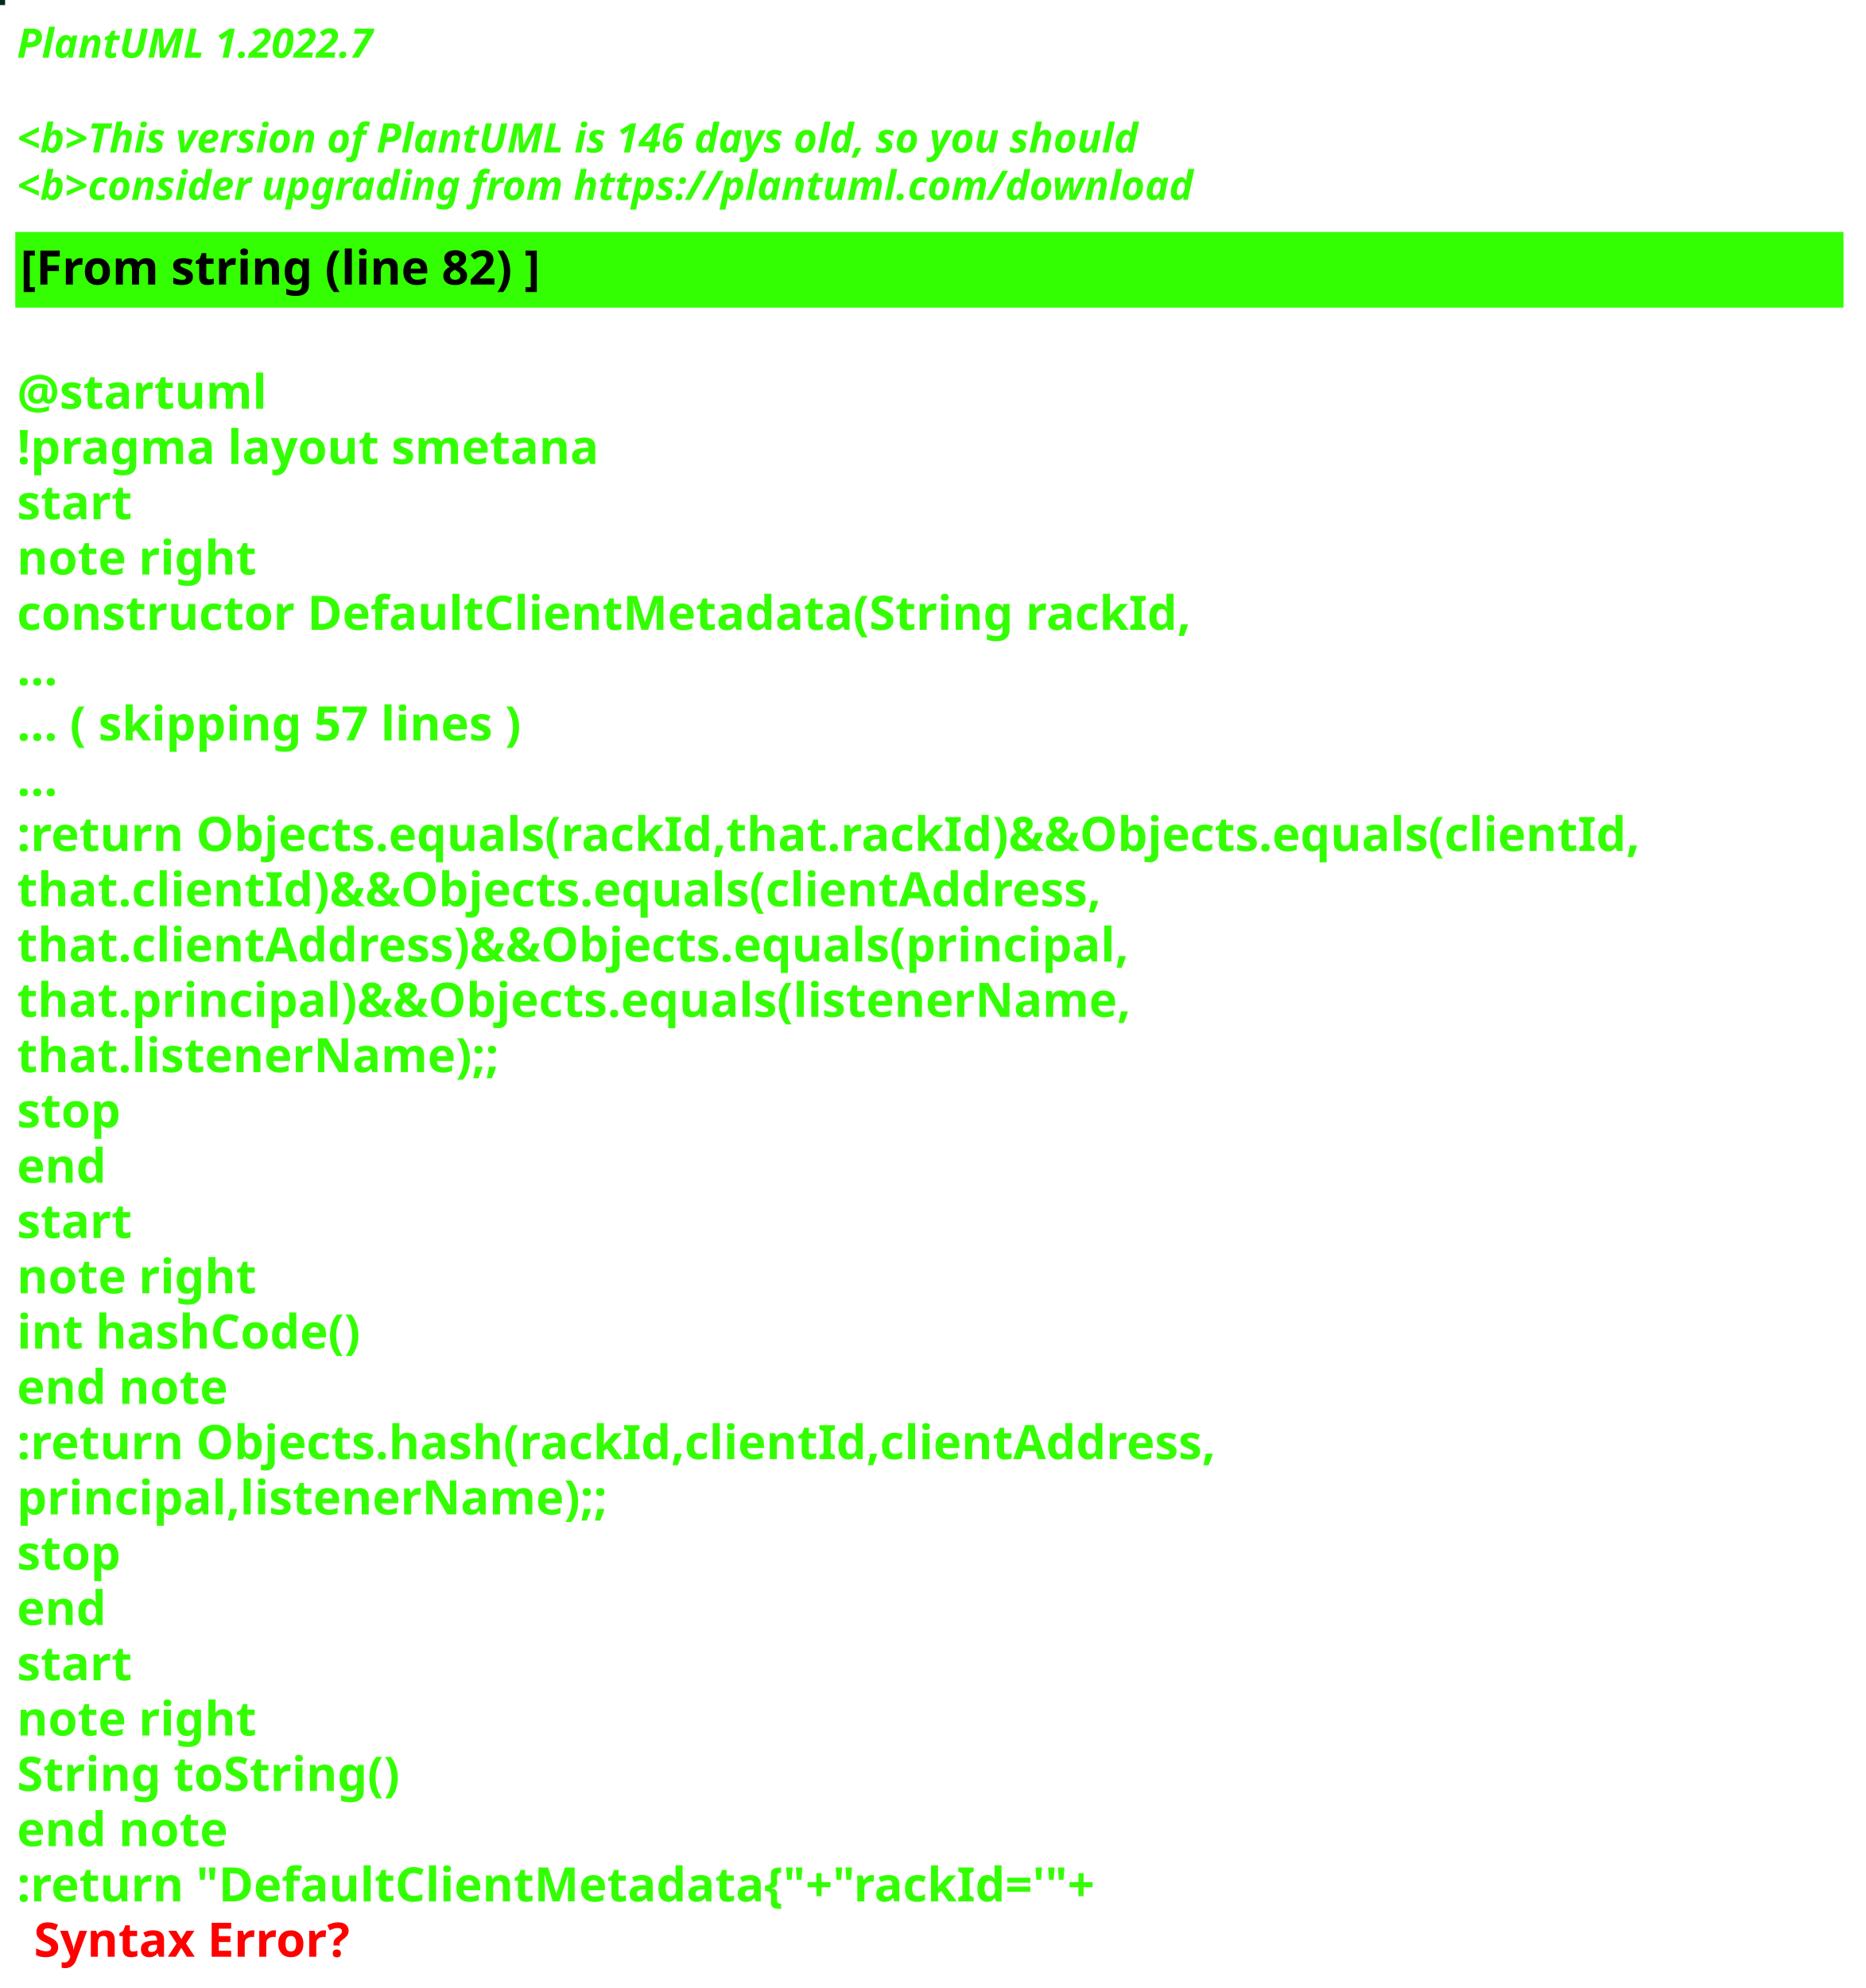
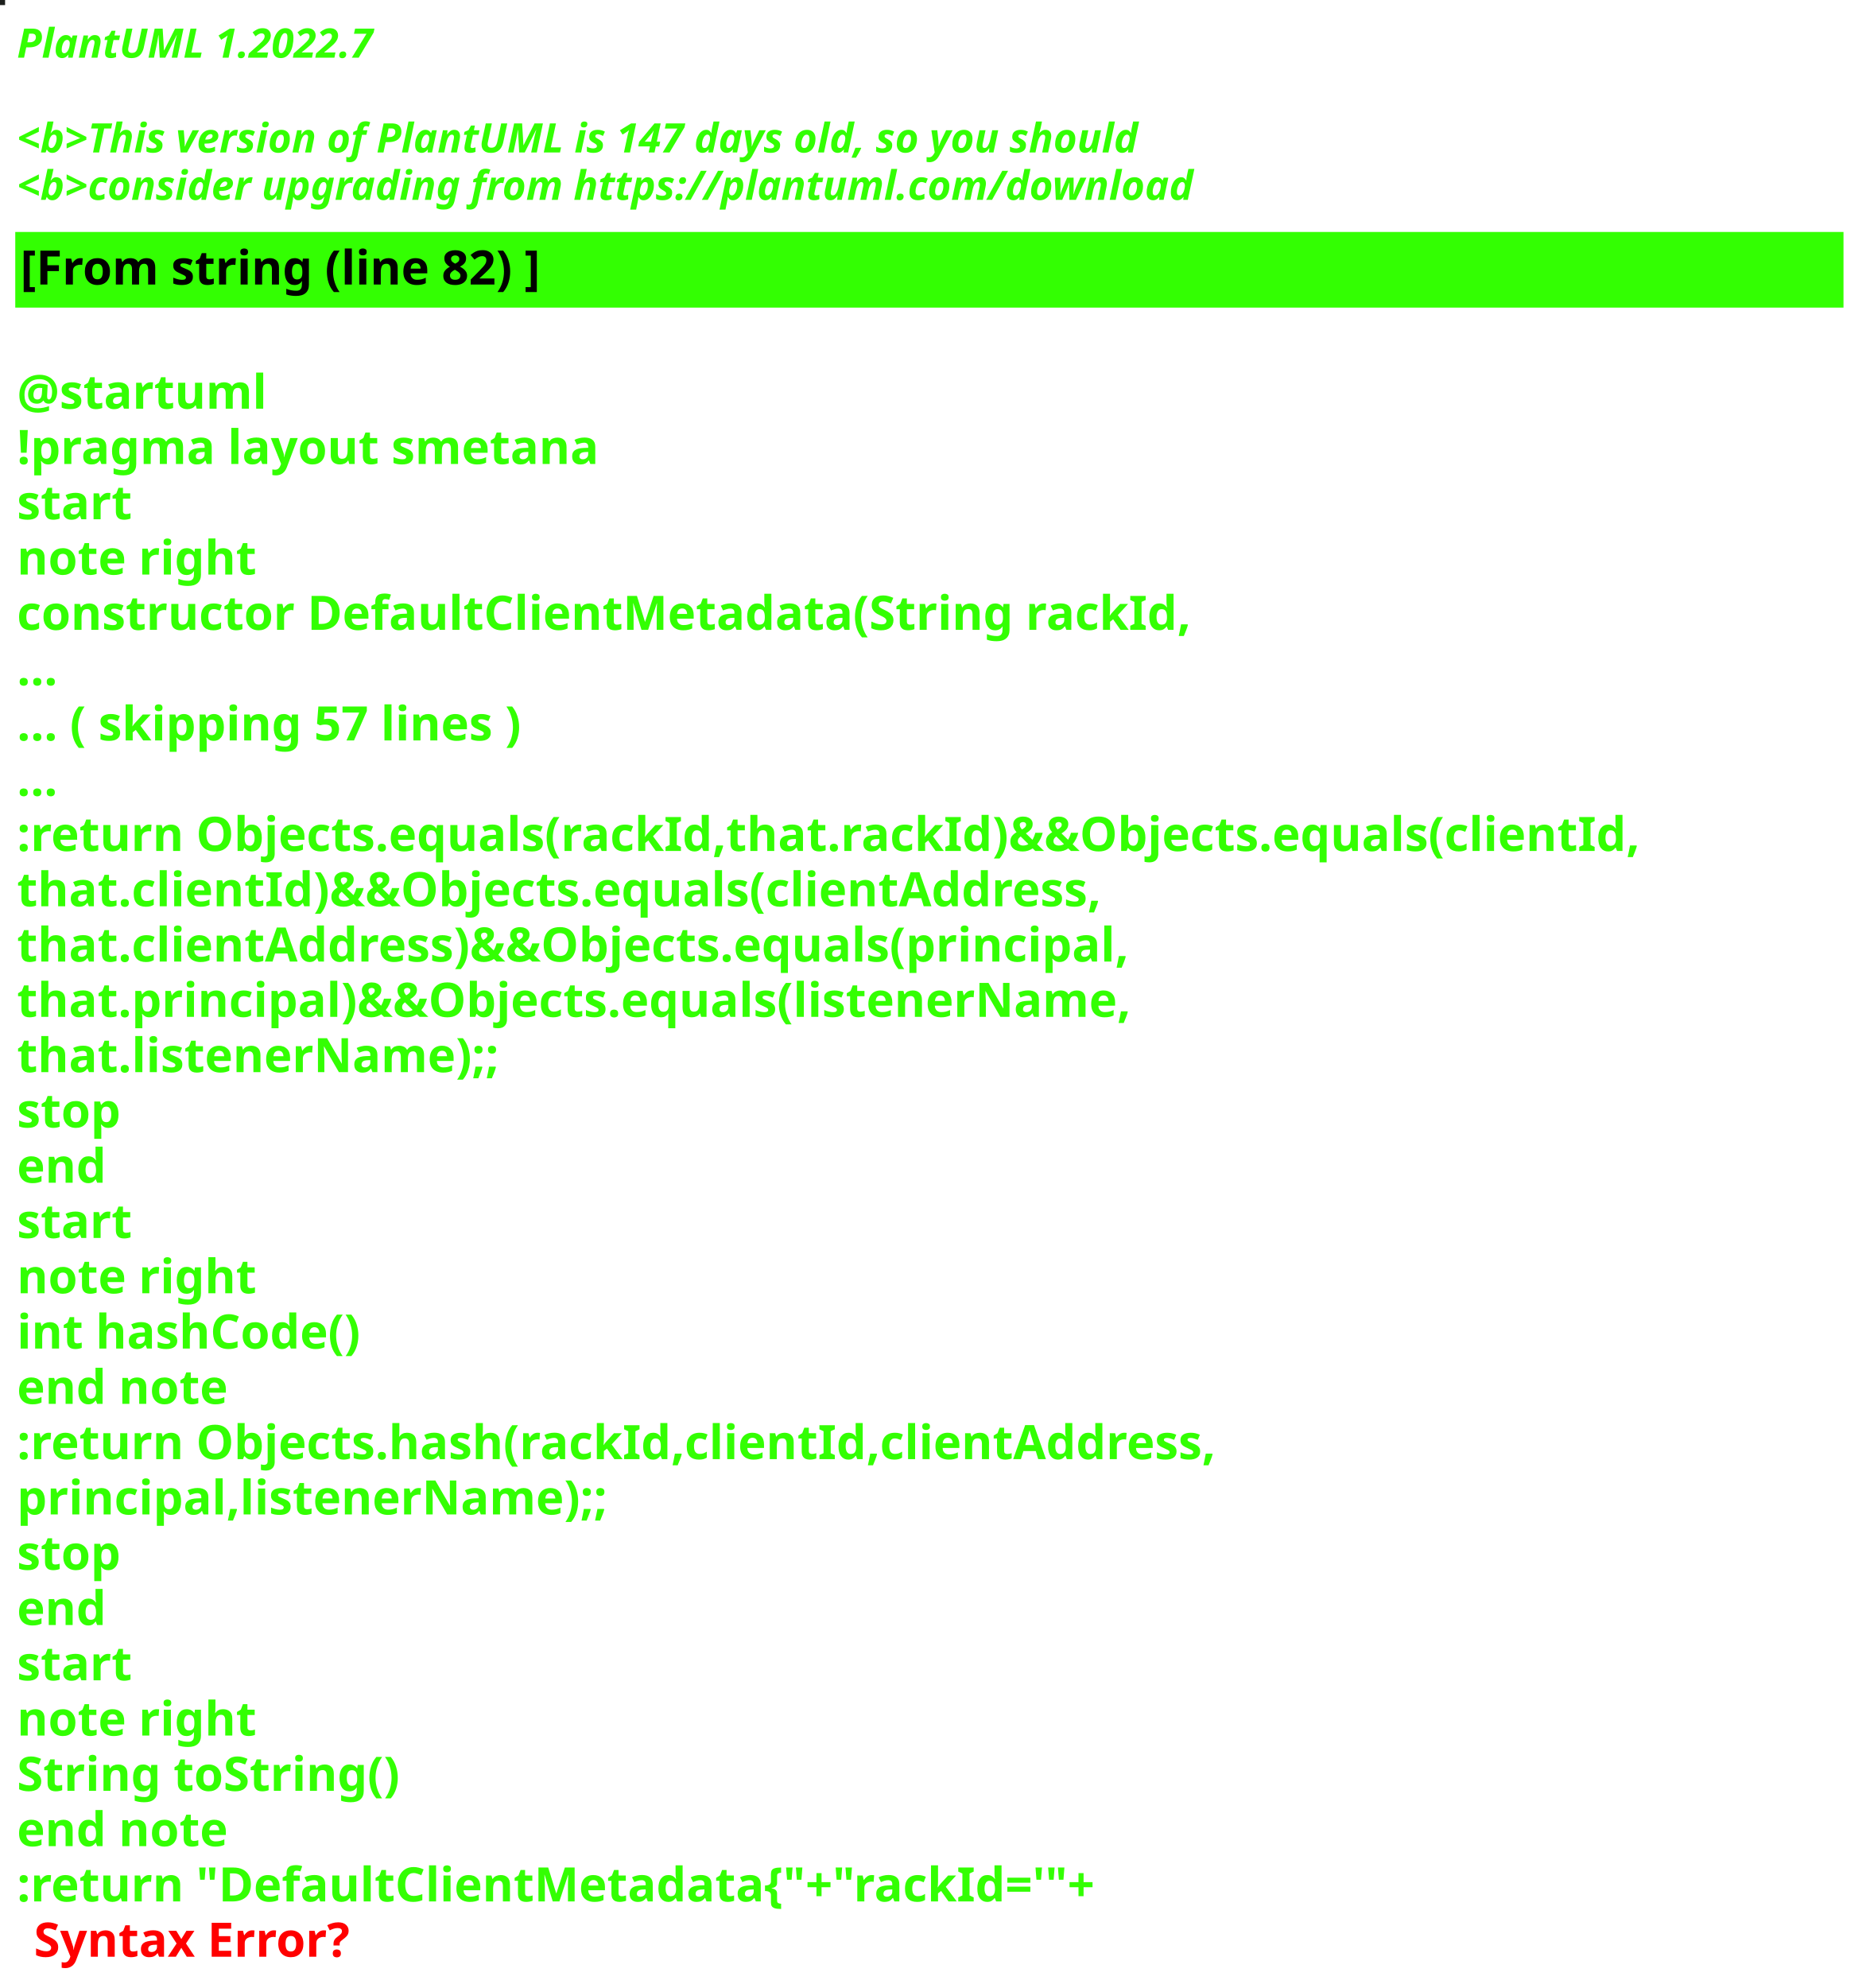
<svg xmlns="http://www.w3.org/2000/svg" contentStyleType="text/css" height="586px" preserveAspectRatio="none" style="width:550px;height:586px;background:#000000;" version="1.1" viewBox="0 0 550 586" width="550px" zoomAndPan="magnify">
  <defs />
  <g>
-     <rect fill="#08271E" height="1" style="stroke:#08271E;stroke-width:1.0;" width="1" x="0" y="0" />
+     <rect fill="#1D1F1D" height="1" style="stroke:#1D1F1D;stroke-width:1.0;" width="1" x="0" y="0" />
    <text fill="#33FF02" font-family="sans-serif" font-size="12" font-style="italic" font-weight="bold" lengthAdjust="spacing" textLength="127" x="5" y="17">PlantUML 1.2022.7</text>
    <text fill="#33FF02" font-family="sans-serif" font-size="12" font-style="italic" font-weight="bold" lengthAdjust="spacing" textLength="4" x="5" y="30.969"> </text>
-     <text fill="#33FF02" font-family="sans-serif" font-size="12" font-style="italic" font-weight="bold" lengthAdjust="spacing" textLength="399" x="5" y="44.938">&lt;b&gt;This version of PlantUML is 146 days old, so you should</text>
+     <text fill="#33FF02" font-family="sans-serif" font-size="12" font-style="italic" font-weight="bold" lengthAdjust="spacing" textLength="399" x="5" y="44.938">&lt;b&gt;This version of PlantUML is 147 days old, so you should</text>
    <text fill="#33FF02" font-family="sans-serif" font-size="12" font-style="italic" font-weight="bold" lengthAdjust="spacing" textLength="408" x="5" y="58.906">&lt;b&gt;consider upgrading from https://plantuml.com/download</text>
    <rect fill="#33FF02" height="21.297" style="stroke:#33FF02;stroke-width:1.0;" width="538" x="5" y="68.875" />
    <text fill="#000000" font-family="sans-serif" font-size="14" font-weight="bold" lengthAdjust="spacing" textLength="178" x="6" y="83.875">[From string (line 82) ]</text>
    <text fill="#33FF02" font-family="sans-serif" font-size="14" font-weight="bold" lengthAdjust="spacing" textLength="5" x="5" y="104.172"> </text>
    <text fill="#33FF02" font-family="sans-serif" font-size="14" font-weight="bold" lengthAdjust="spacing" textLength="79" x="5" y="120.469">@startuml</text>
    <text fill="#33FF02" font-family="sans-serif" font-size="14" font-weight="bold" lengthAdjust="spacing" textLength="190" x="5" y="136.766">!pragma layout smetana</text>
    <text fill="#33FF02" font-family="sans-serif" font-size="14" font-weight="bold" lengthAdjust="spacing" textLength="37" x="5" y="153.062">start</text>
    <text fill="#33FF02" font-family="sans-serif" font-size="14" font-weight="bold" lengthAdjust="spacing" textLength="78" x="5" y="169.359">note right</text>
    <text fill="#33FF02" font-family="sans-serif" font-size="14" font-weight="bold" lengthAdjust="spacing" textLength="382" x="5" y="185.656">constructor DefaultClientMetadata(String rackId,</text>
    <text fill="#33FF02" font-family="sans-serif" font-size="14" font-weight="bold" lengthAdjust="spacing" textLength="15" x="5" y="201.953">...</text>
    <text fill="#33FF02" font-family="sans-serif" font-size="14" font-weight="bold" lengthAdjust="spacing" textLength="175" x="5" y="218.25">... ( skipping 57 lines )</text>
    <text fill="#33FF02" font-family="sans-serif" font-size="14" font-weight="bold" lengthAdjust="spacing" textLength="15" x="5" y="234.547">...</text>
    <text fill="#33FF02" font-family="sans-serif" font-size="14" font-weight="bold" lengthAdjust="spacing" textLength="538" x="5" y="250.844">:return Objects.equals(rackId,that.rackId)&amp;&amp;Objects.equals(clientId,</text>
    <text fill="#33FF02" font-family="sans-serif" font-size="14" font-weight="bold" lengthAdjust="spacing" textLength="362" x="5" y="267.141">that.clientId)&amp;&amp;Objects.equals(clientAddress,</text>
    <text fill="#33FF02" font-family="sans-serif" font-size="14" font-weight="bold" lengthAdjust="spacing" textLength="372" x="5" y="283.438">that.clientAddress)&amp;&amp;Objects.equals(principal,</text>
    <text fill="#33FF02" font-family="sans-serif" font-size="14" font-weight="bold" lengthAdjust="spacing" textLength="367" x="5" y="299.734">that.principal)&amp;&amp;Objects.equals(listenerName,</text>
    <text fill="#33FF02" font-family="sans-serif" font-size="14" font-weight="bold" lengthAdjust="spacing" textLength="158" x="5" y="316.031">that.listenerName);;</text>
    <text fill="#33FF02" font-family="sans-serif" font-size="14" font-weight="bold" lengthAdjust="spacing" textLength="35" x="5" y="332.328">stop</text>
    <text fill="#33FF02" font-family="sans-serif" font-size="14" font-weight="bold" lengthAdjust="spacing" textLength="30" x="5" y="348.625">end</text>
    <text fill="#33FF02" font-family="sans-serif" font-size="14" font-weight="bold" lengthAdjust="spacing" textLength="37" x="5" y="364.922">start</text>
    <text fill="#33FF02" font-family="sans-serif" font-size="14" font-weight="bold" lengthAdjust="spacing" textLength="78" x="5" y="381.219">note right</text>
    <text fill="#33FF02" font-family="sans-serif" font-size="14" font-weight="bold" lengthAdjust="spacing" textLength="116" x="5" y="397.516">int hashCode()</text>
    <text fill="#33FF02" font-family="sans-serif" font-size="14" font-weight="bold" lengthAdjust="spacing" textLength="71" x="5" y="413.812">end note</text>
    <text fill="#33FF02" font-family="sans-serif" font-size="14" font-weight="bold" lengthAdjust="spacing" textLength="399" x="5" y="430.109">:return Objects.hash(rackId,clientId,clientAddress,</text>
    <text fill="#33FF02" font-family="sans-serif" font-size="14" font-weight="bold" lengthAdjust="spacing" textLength="194" x="5" y="446.406">principal,listenerName);;</text>
    <text fill="#33FF02" font-family="sans-serif" font-size="14" font-weight="bold" lengthAdjust="spacing" textLength="35" x="5" y="462.703">stop</text>
    <text fill="#33FF02" font-family="sans-serif" font-size="14" font-weight="bold" lengthAdjust="spacing" textLength="30" x="5" y="479">end</text>
    <text fill="#33FF02" font-family="sans-serif" font-size="14" font-weight="bold" lengthAdjust="spacing" textLength="37" x="5" y="495.297">start</text>
    <text fill="#33FF02" font-family="sans-serif" font-size="14" font-weight="bold" lengthAdjust="spacing" textLength="78" x="5" y="511.594">note right</text>
    <text fill="#33FF02" font-family="sans-serif" font-size="14" font-weight="bold" lengthAdjust="spacing" textLength="127" x="5" y="527.891">String toString()</text>
    <text fill="#33FF02" font-family="sans-serif" font-size="14" font-weight="bold" lengthAdjust="spacing" textLength="71" x="5" y="544.188">end note</text>
    <text fill="#33FF02" font-family="sans-serif" font-size="14" font-weight="bold" lengthAdjust="spacing" text-decoration="wavy underline" textLength="360" x="5" y="560.484">:return "DefaultClientMetadata{"+"rackId='"+</text>
    <text fill="#FF0000" font-family="sans-serif" font-size="14" font-weight="bold" lengthAdjust="spacing" textLength="106" x="10" y="576.781">Syntax Error?</text>
  </g>
</svg>
